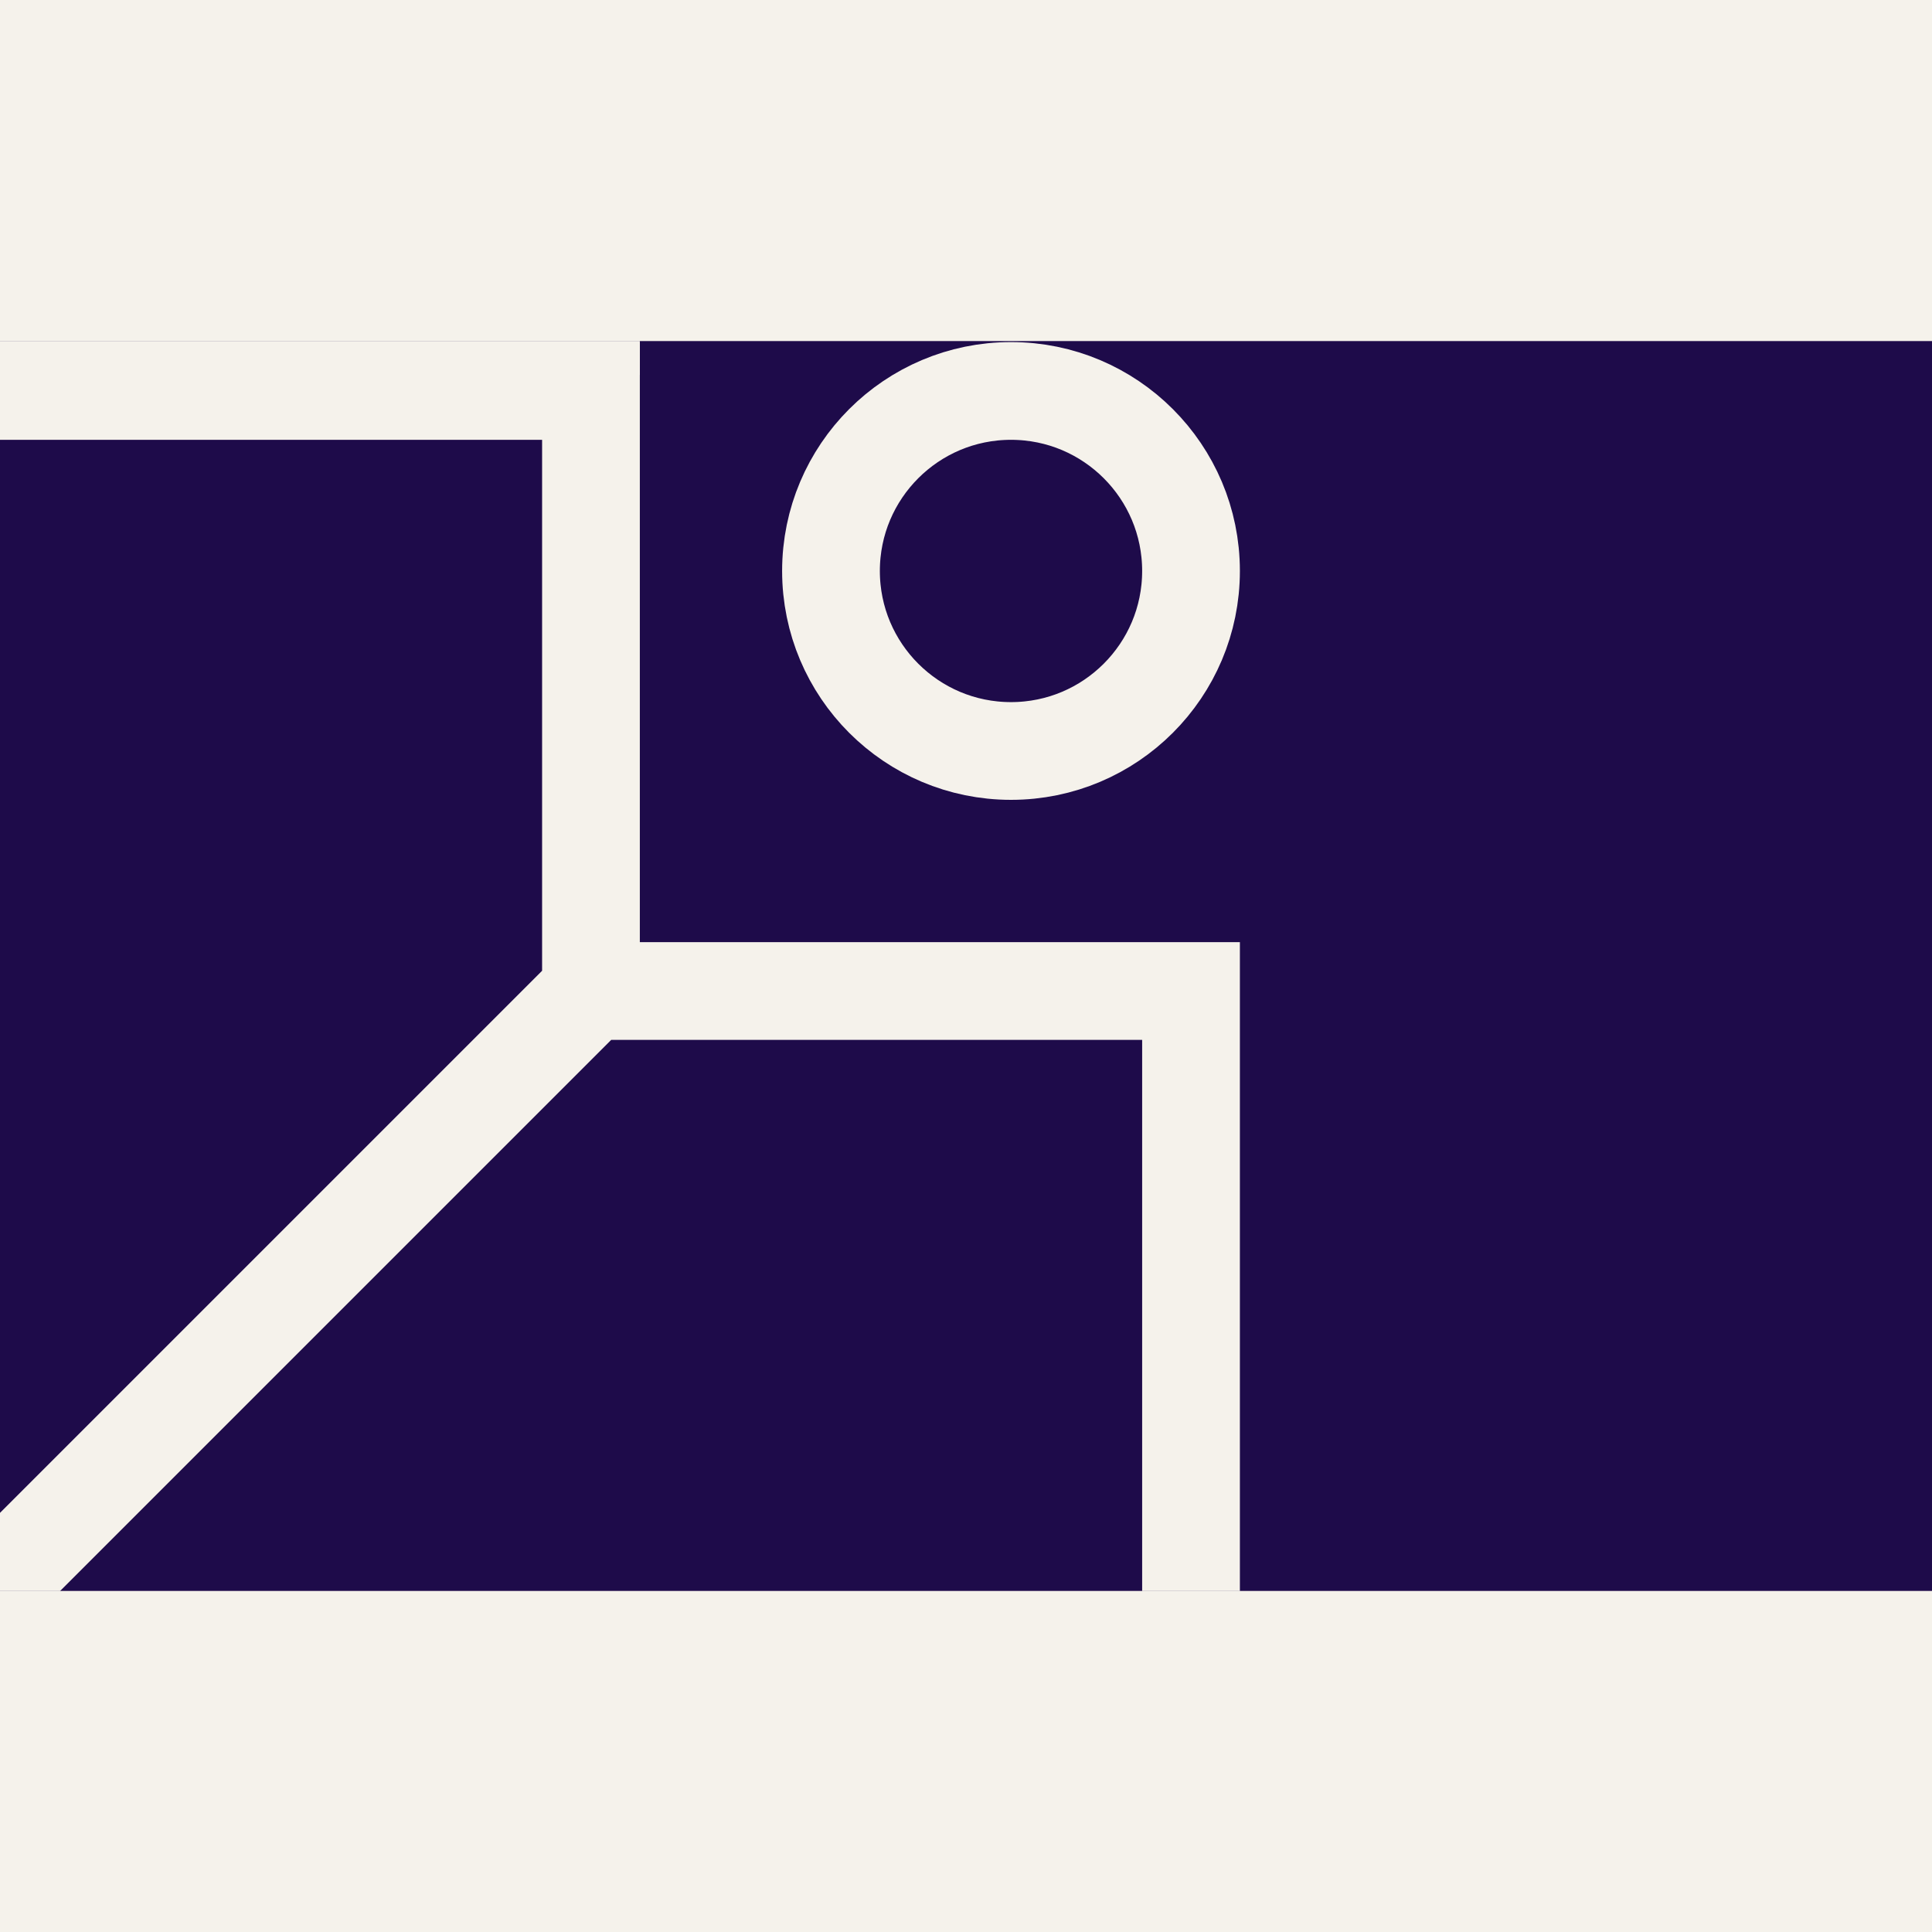
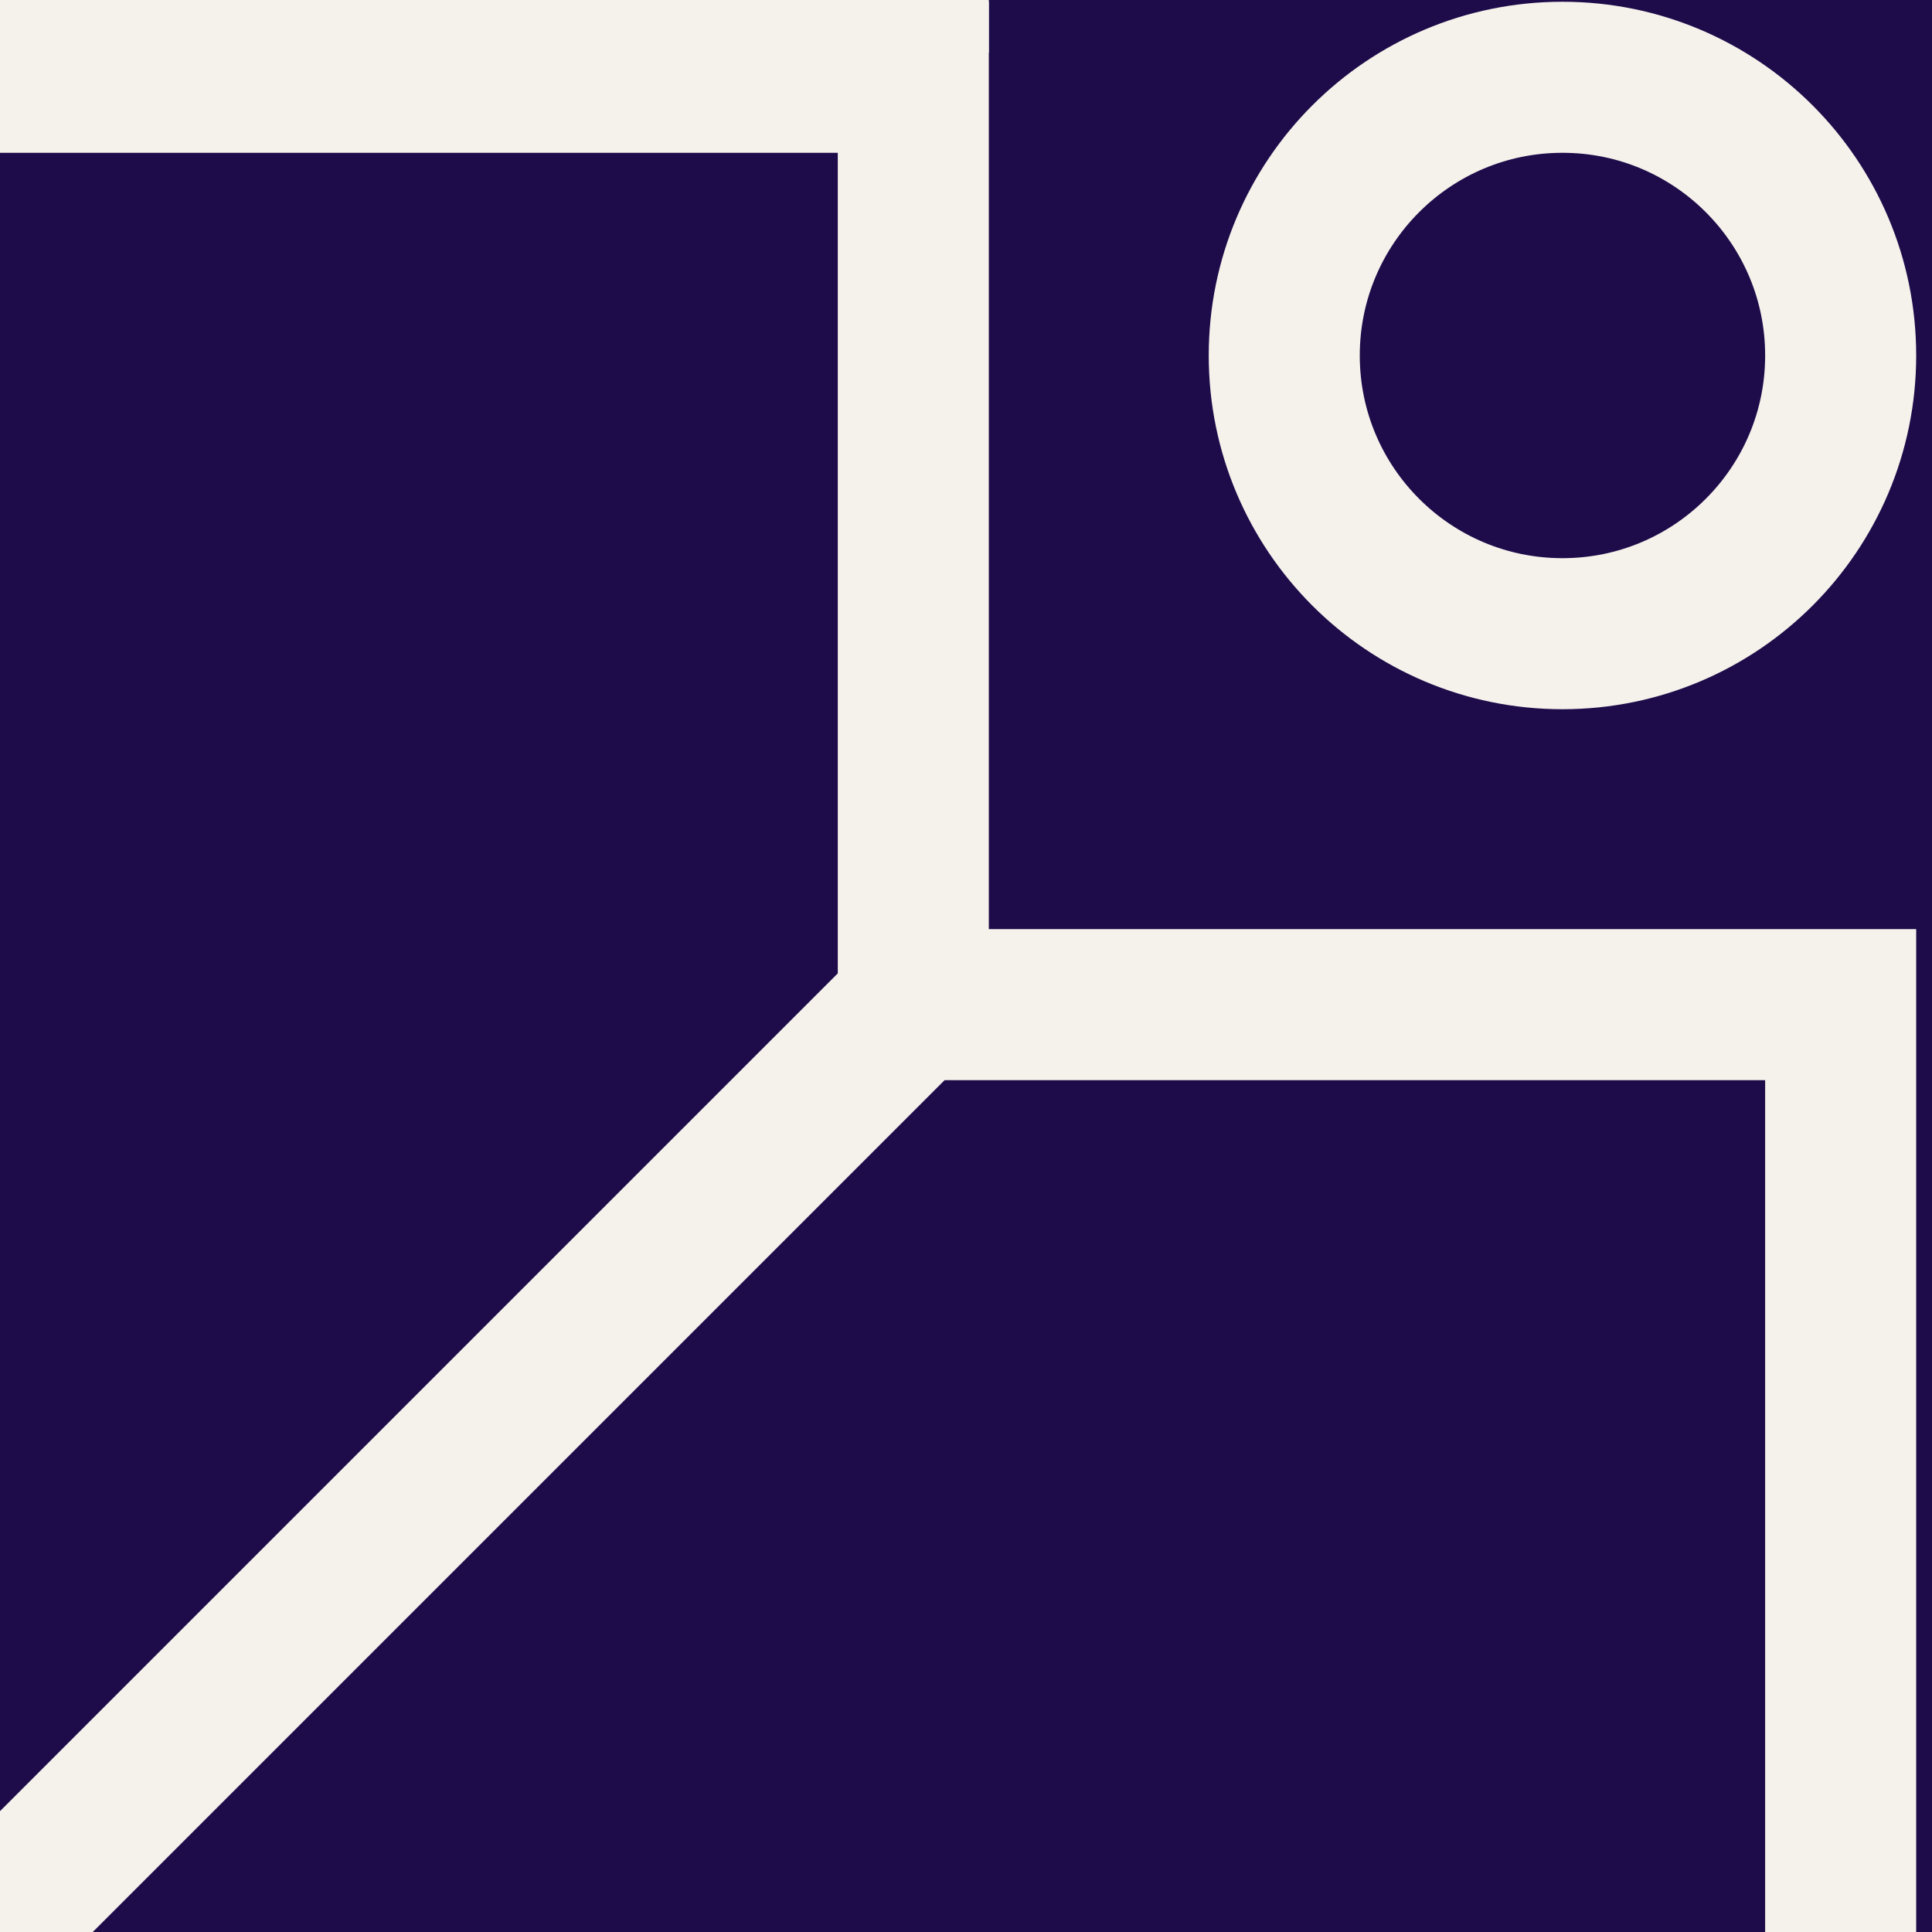
- <svg xmlns="http://www.w3.org/2000/svg" viewBox="0 0 850 850">
+ <svg xmlns="http://www.w3.org/2000/svg" viewBox="0 0 550 550">
  <defs>
-     <mask id="m" maskUnits="userSpaceOnUse" x="0" y="0" width="850" height="550">
-       <rect width="850" height="550" fill="#fff" />
+     <mask id="m" maskUnits="userSpaceOnUse" x="0" y="0" width="550" height="550">
+       <rect width="550" height="550" fill="#fff" />
      <g fill="none" stroke="#000" stroke-width="43">
        <path d="M-60 22H260V286M260 286H524V610M260 286L-60 606" />
        <circle cx="444.8" cy="101.2" r="79.2" />
      </g>
      <rect x="-10" y="-10" width="291.5" height="25" fill="#000" />
    </mask>
  </defs>
-   <rect width="850" height="850" fill="#F5F2EB" />
-   <g transform="translate(0 150)">
-     <rect width="850" height="550" fill="#1E0B4A" mask="url(#m)" />
-   </g>
+   <rect width="550" height="550" fill="#F5F2EB" />
+   <rect width="550" height="550" fill="#1E0B4A" mask="url(#m)" />
</svg>
